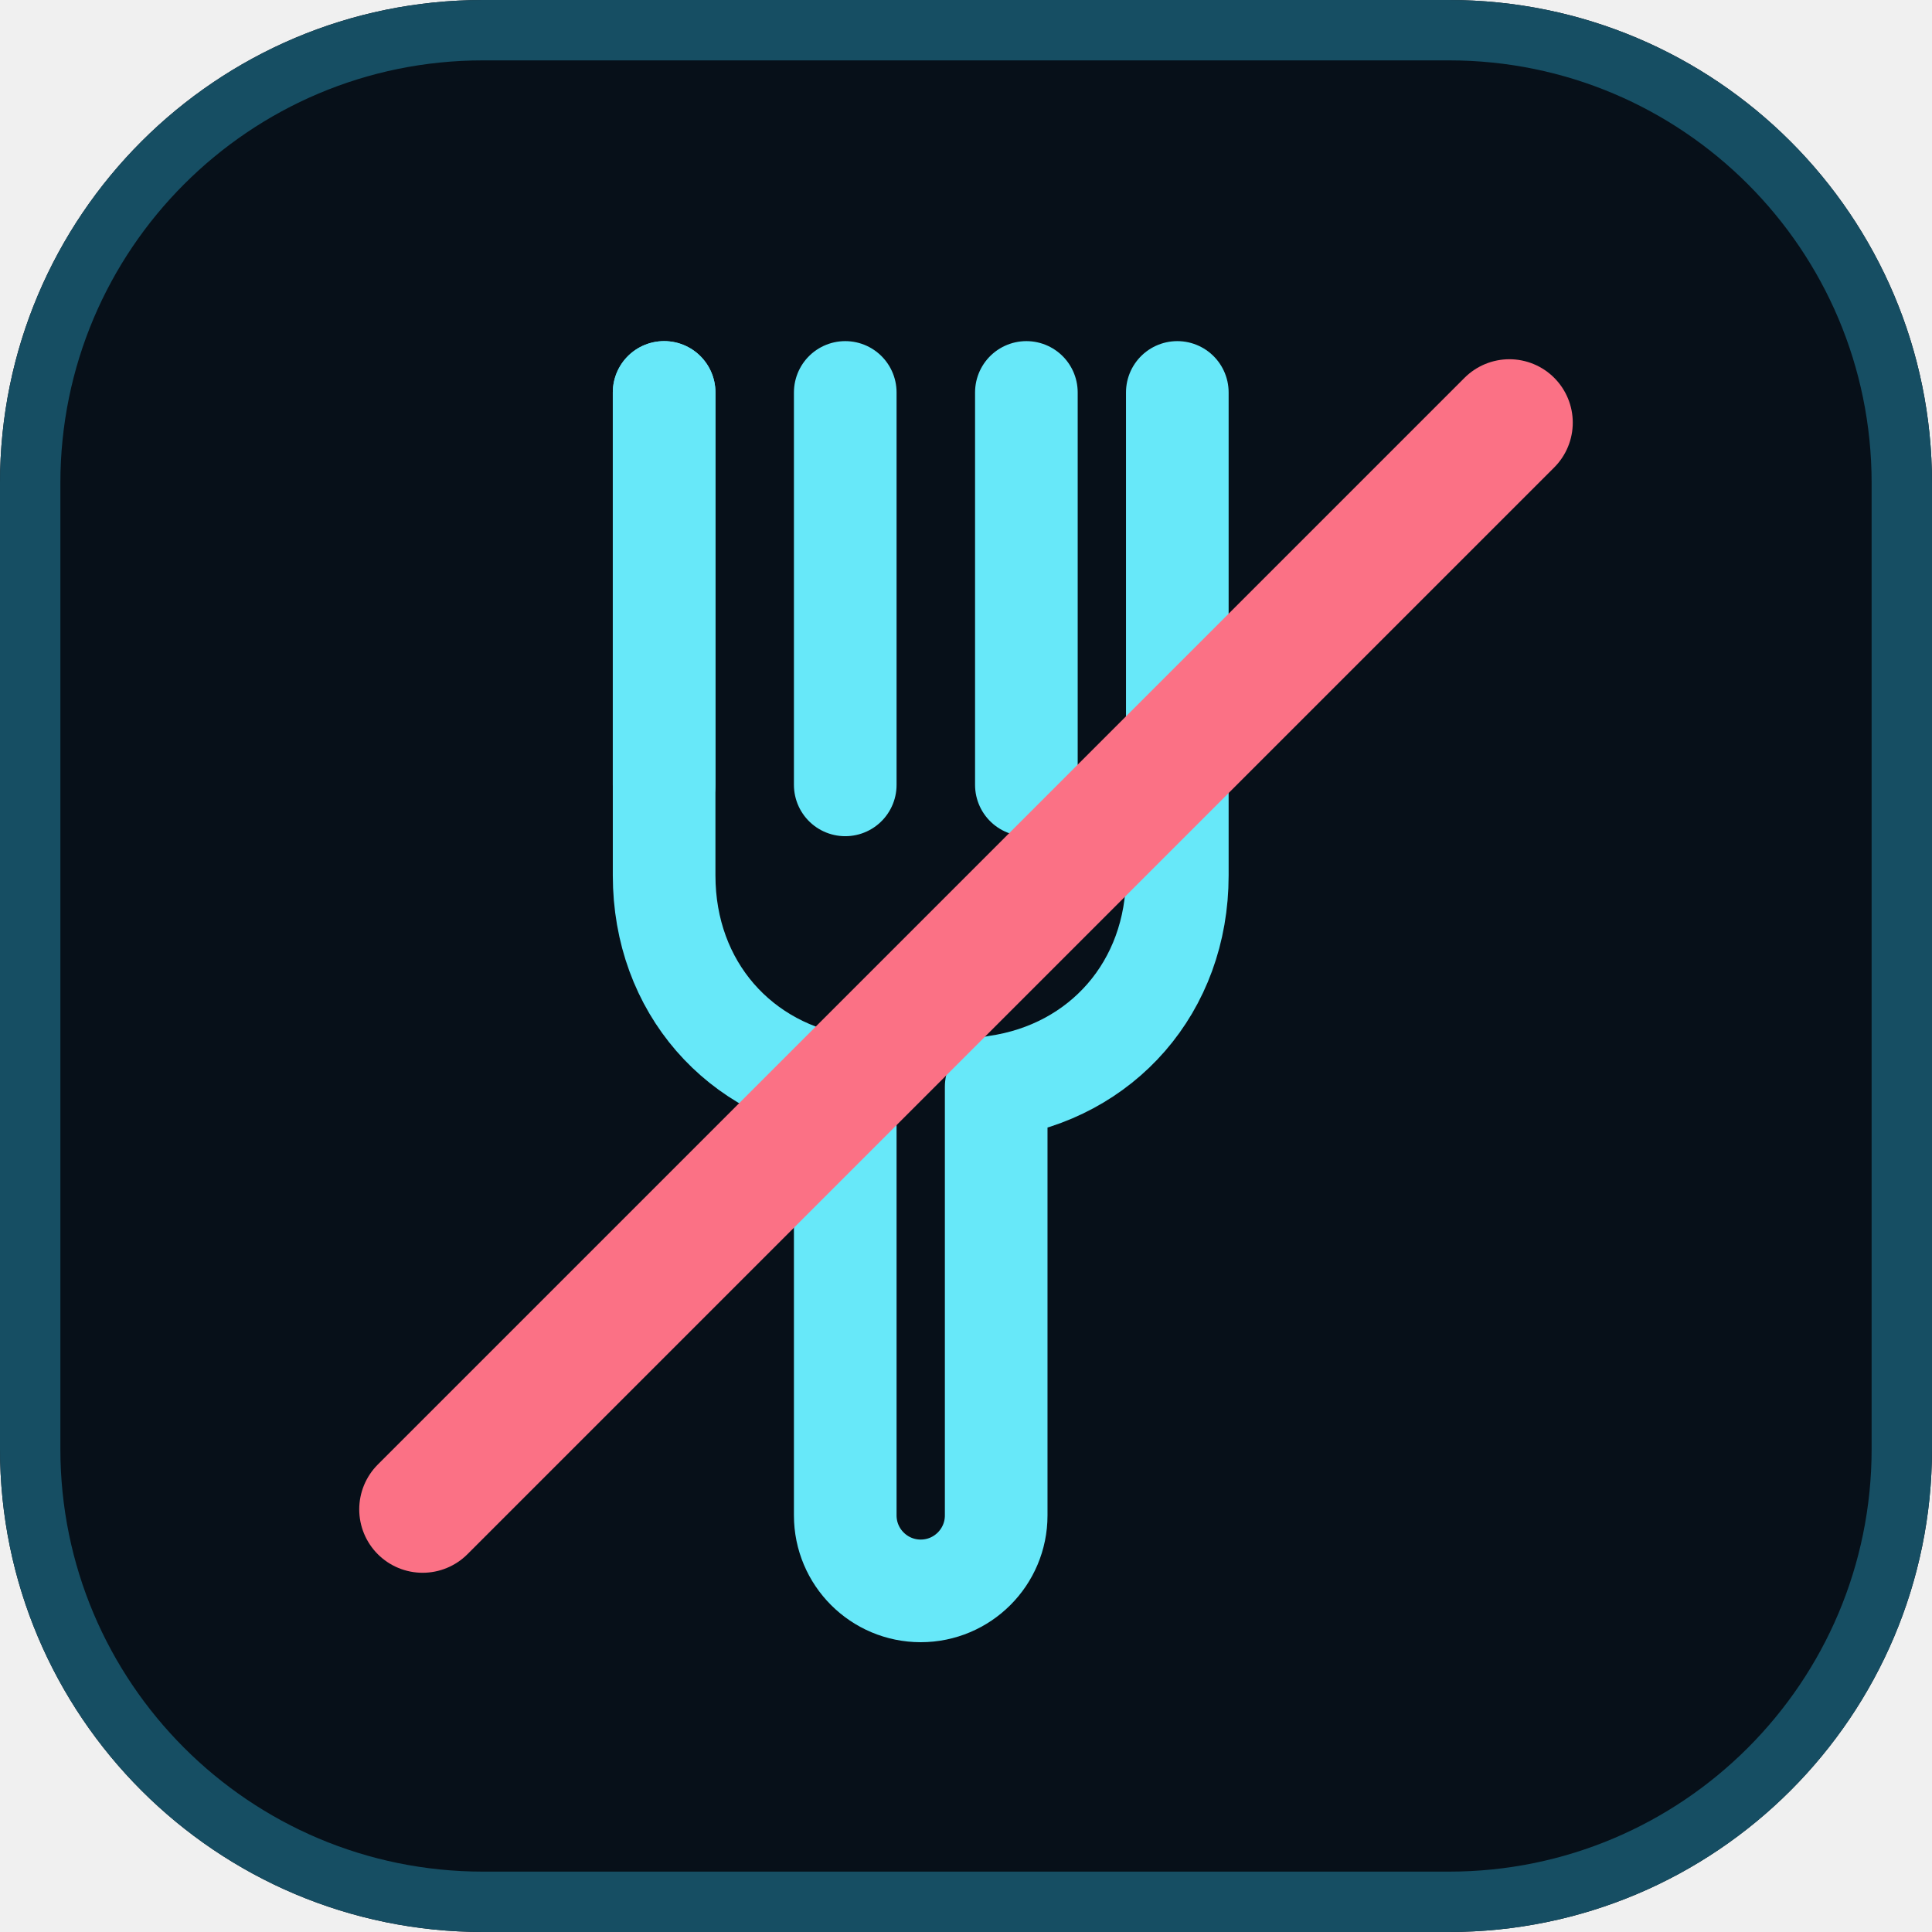
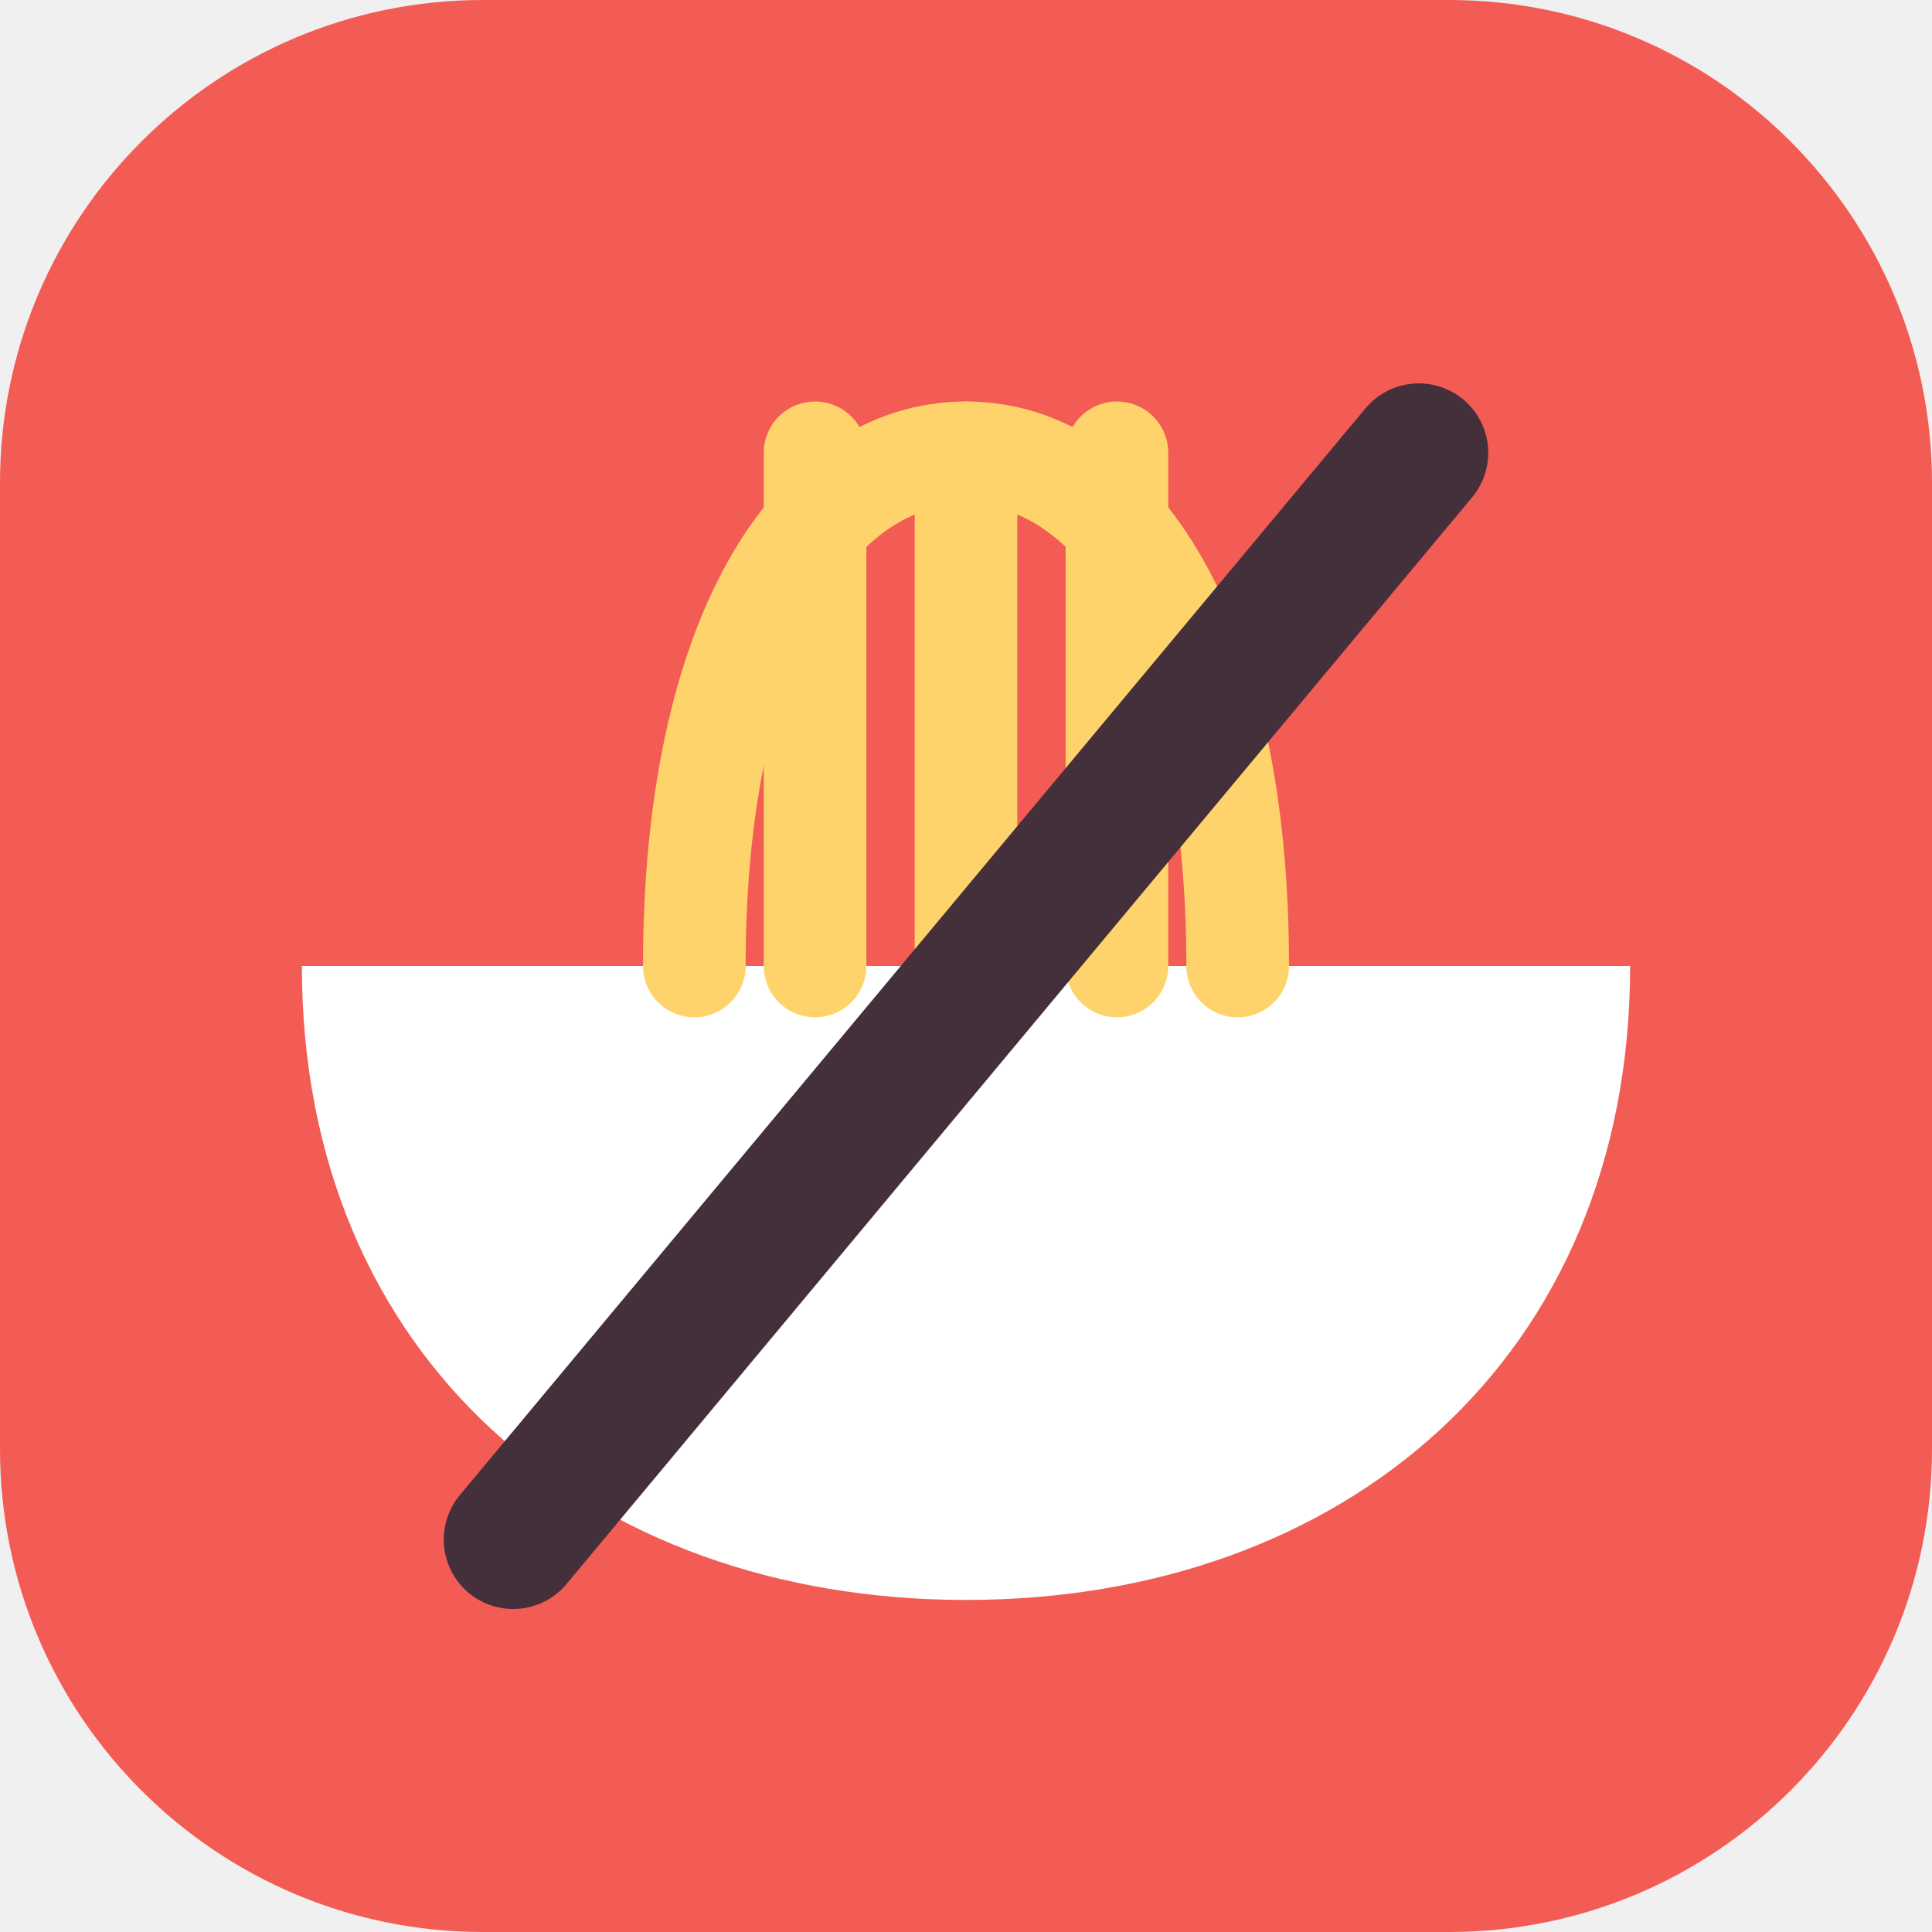
<svg xmlns="http://www.w3.org/2000/svg" viewBox="0 0 64 64">
-   <rect width="64" height="64" rx="16" fill="#071019" />
-   <rect x="1" y="1" width="62" height="62" rx="15" fill="none" stroke="#164e63" stroke-width="2" />
-   <path d="M22 13v16c0 3.7 2.5 6.5 6 7v14.2a2.5 2.5 0 0 0 5 0V36c3.5-.5 6-3.3 6-7V13" fill="none" stroke="#67e8f9" stroke-width="3.4" stroke-linecap="round" stroke-linejoin="round" />
-   <path d="M22 13v13M28 13v13M34 13v13" fill="none" stroke="#67e8f9" stroke-width="3.4" stroke-linecap="round" />
-   <path d="M14 50 50 14" stroke="#fb7185" stroke-width="4.2" stroke-linecap="round" />
+   <rect width="64" height="64" rx="16" fill="#F25C54" />
+   <path d="M10 32h44c0 13-9.5 21-22 21S10 45 10 32Z" fill="#FFFFFF" />
+   <path d="M23 32c0-11 4-17 9-17s9 6 9 17" fill="none" stroke="#FFD36B" stroke-width="3.4" stroke-linecap="round" />
+   <path d="M27 15v17M32 15v17M37 15v17" fill="none" stroke="#FFD36B" stroke-width="3.4" stroke-linecap="round" />
+   <path d="M17 51 47 15" stroke="#43303A" stroke-width="4.6" stroke-linecap="round" />
</svg>
